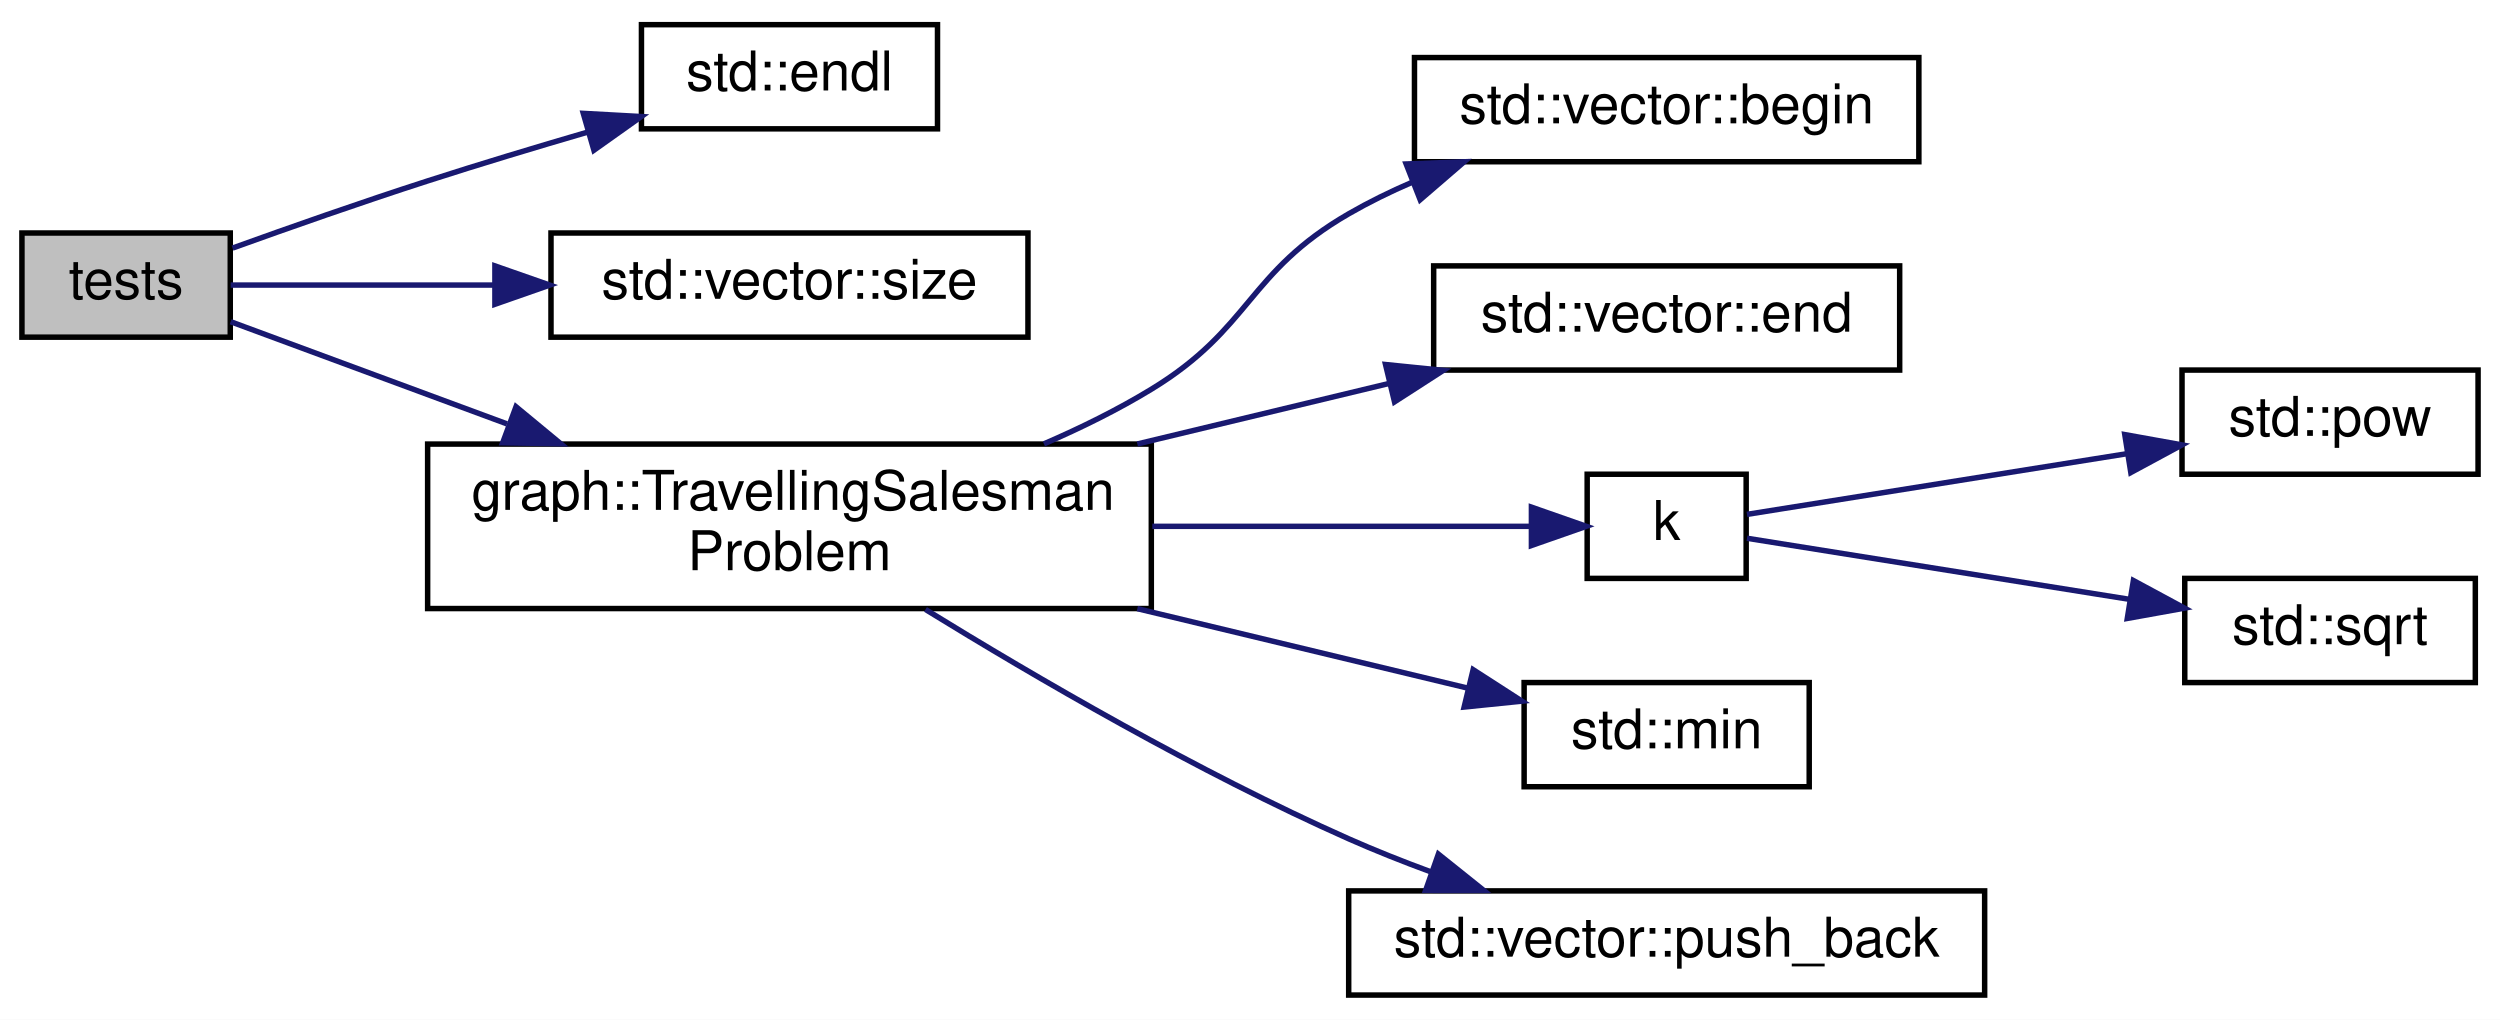
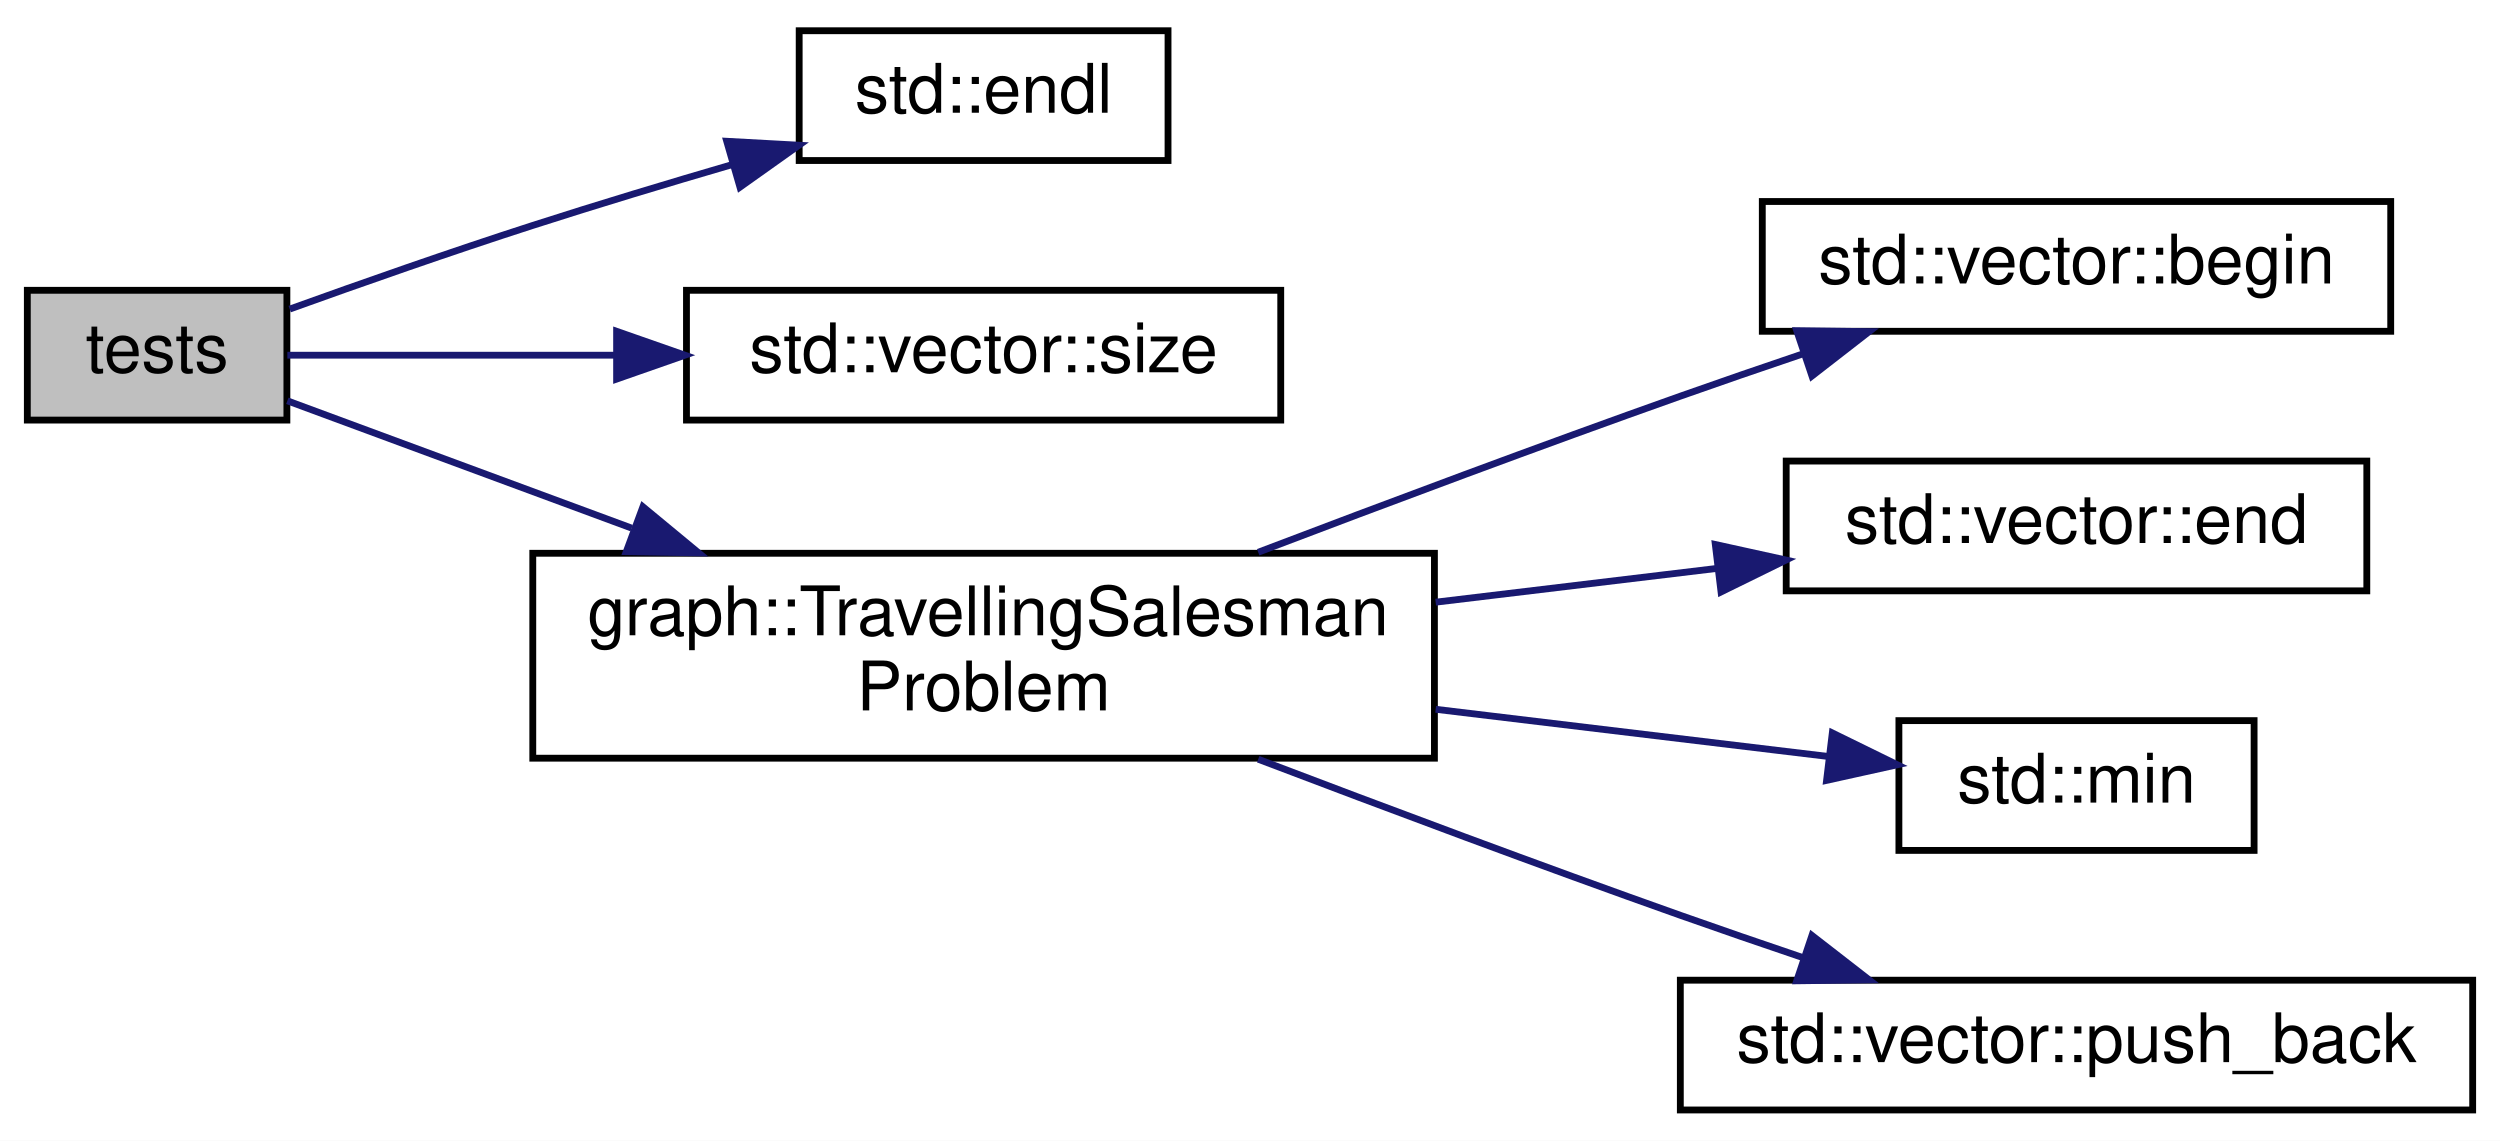
- <svg xmlns="http://www.w3.org/2000/svg" xmlns:xlink="http://www.w3.org/1999/xlink" width="456pt" height="186pt" viewBox="0.00 0.00 456.00 186.00">
-   <g id="graph0" class="graph" transform="scale(1 1) rotate(0) translate(4 182)">
-     <polygon fill="white" stroke="transparent" points="-4,4 -4,-182 452,-182 452,4 -4,4" />
+ <svg xmlns="http://www.w3.org/2000/svg" xmlns:xlink="http://www.w3.org/1999/xlink" width="366pt" height="167pt" viewBox="0.00 0.00 366.00 167.00">
+   <g id="graph0" class="graph" transform="scale(1 1) rotate(0) translate(4 163)">
+     <polygon fill="white" stroke="transparent" points="-4,4 -4,-163 362,-163 362,4 -4,4" />
    <g id="node1" class="node">
      <g id="a_node1">
        <a xlink:title="Self-test implementations.">
-           <polygon fill="#bfbfbf" stroke="black" points="0,-120.5 0,-139.5 38,-139.5 38,-120.5 0,-120.5" />
-           <text text-anchor="middle" x="19" y="-127.5" font-family="Helvetica,sans-Serif" font-size="10.00">tests</text>
+           <polygon fill="#bfbfbf" stroke="black" points="0,-101.5 0,-120.5 38,-120.5 38,-101.5 0,-101.5" />
+           <text text-anchor="middle" x="19" y="-108.5" font-family="Helvetica,sans-Serif" font-size="10.00">tests</text>
        </a>
      </g>
    </g>
    <g id="node2" class="node">
      <g id="a_node2">
        <a target="_blank" xlink:href="http://en.cppreference.com/w/cpp/io/manip/endl.html#" xlink:title=" ">
-           <polygon fill="white" stroke="black" points="113,-158.5 113,-177.5 167,-177.5 167,-158.5 113,-158.5" />
-           <text text-anchor="middle" x="140" y="-165.5" font-family="Helvetica,sans-Serif" font-size="10.00">std::endl</text>
+           <polygon fill="white" stroke="black" points="113,-139.5 113,-158.5 167,-158.5 167,-139.5 113,-139.5" />
+           <text text-anchor="middle" x="140" y="-146.5" font-family="Helvetica,sans-Serif" font-size="10.00">std::endl</text>
        </a>
      </g>
    </g>
    <g id="edge1" class="edge">
-       <path fill="none" stroke="midnightblue" d="M38.41,-136.75C48.81,-140.5 62.08,-145.16 74,-149 83.47,-152.05 93.78,-155.16 103.34,-157.95" />
-       <polygon fill="midnightblue" stroke="midnightblue" points="102.39,-161.32 112.97,-160.74 104.33,-154.6 102.39,-161.32" />
+       <path fill="none" stroke="midnightblue" d="M38.41,-117.75C48.81,-121.5 62.08,-126.16 74,-130 83.47,-133.05 93.78,-136.16 103.34,-138.95" />
+       <polygon fill="midnightblue" stroke="midnightblue" points="102.39,-142.32 112.97,-141.74 104.33,-135.6 102.39,-142.32" />
    </g>
    <g id="node3" class="node">
      <g id="a_node3">
        <a target="_blank" xlink:href="http://en.cppreference.com/w/cpp/container/vector/size.html#" xlink:title=" ">
-           <polygon fill="white" stroke="black" points="96.5,-120.5 96.5,-139.5 183.5,-139.5 183.5,-120.5 96.5,-120.5" />
-           <text text-anchor="middle" x="140" y="-127.5" font-family="Helvetica,sans-Serif" font-size="10.00">std::vector::size</text>
+           <polygon fill="white" stroke="black" points="96.5,-101.5 96.5,-120.5 183.5,-120.5 183.5,-101.5 96.5,-101.5" />
+           <text text-anchor="middle" x="140" y="-108.5" font-family="Helvetica,sans-Serif" font-size="10.00">std::vector::size</text>
        </a>
      </g>
    </g>
    <g id="edge2" class="edge">
-       <path fill="none" stroke="midnightblue" d="M38.07,-130C50.95,-130 68.98,-130 86.24,-130" />
-       <polygon fill="midnightblue" stroke="midnightblue" points="86.27,-133.5 96.27,-130 86.27,-126.5 86.27,-133.5" />
+       <path fill="none" stroke="midnightblue" d="M38.07,-111C50.95,-111 68.98,-111 86.24,-111" />
+       <polygon fill="midnightblue" stroke="midnightblue" points="86.27,-114.5 96.27,-111 86.27,-107.5 86.27,-114.5" />
    </g>
    <g id="node4" class="node">
      <g id="a_node4">
        <a xlink:href="../../df/dce/namespacegraph.html#ab7706341d006e20d1ae58274187a3346" target="_top" xlink:title="Function calculates the minimum path distance that will cover all the cities starting from the source...">
-           <polygon fill="white" stroke="black" points="74,-71 74,-101 206,-101 206,-71 74,-71" />
-           <text text-anchor="start" x="82" y="-89" font-family="Helvetica,sans-Serif" font-size="10.00">graph::TravellingSalesman</text>
-           <text text-anchor="middle" x="140" y="-78" font-family="Helvetica,sans-Serif" font-size="10.00">Problem</text>
+           <polygon fill="white" stroke="black" points="74,-52 74,-82 206,-82 206,-52 74,-52" />
+           <text text-anchor="start" x="82" y="-70" font-family="Helvetica,sans-Serif" font-size="10.00">graph::TravellingSalesman</text>
+           <text text-anchor="middle" x="140" y="-59" font-family="Helvetica,sans-Serif" font-size="10.00">Problem</text>
        </a>
      </g>
    </g>
    <g id="edge3" class="edge">
-       <path fill="none" stroke="midnightblue" d="M38.07,-123.32C51.51,-118.35 70.55,-111.31 88.48,-104.68" />
-       <polygon fill="midnightblue" stroke="midnightblue" points="90.12,-107.81 98.28,-101.06 87.69,-101.24 90.12,-107.81" />
+       <path fill="none" stroke="midnightblue" d="M38.07,-104.32C51.51,-99.35 70.55,-92.31 88.48,-85.68" />
+       <polygon fill="midnightblue" stroke="midnightblue" points="90.12,-88.81 98.28,-82.06 87.69,-82.24 90.12,-88.81" />
    </g>
    <g id="node5" class="node">
      <g id="a_node5">
        <a target="_blank" xlink:href="http://en.cppreference.com/w/cpp/container/vector/begin.html#" xlink:title=" ">
-           <polygon fill="white" stroke="black" points="254,-152.5 254,-171.5 346,-171.5 346,-152.5 254,-152.5" />
-           <text text-anchor="middle" x="300" y="-159.5" font-family="Helvetica,sans-Serif" font-size="10.00">std::vector::begin</text>
+           <polygon fill="white" stroke="black" points="254,-114.5 254,-133.5 346,-133.5 346,-114.5 254,-114.5" />
+           <text text-anchor="middle" x="300" y="-121.5" font-family="Helvetica,sans-Serif" font-size="10.00">std::vector::begin</text>
        </a>
      </g>
    </g>
    <g id="edge4" class="edge">
-       <path fill="none" stroke="midnightblue" d="M186.41,-101.04C193.17,-103.96 199.91,-107.29 206,-111 224.28,-122.13 223.47,-132.29 242,-143 245.66,-145.11 249.58,-147.04 253.6,-148.77" />
-       <polygon fill="midnightblue" stroke="midnightblue" points="252.48,-152.09 263.07,-152.49 255.04,-145.57 252.48,-152.09" />
+       <path fill="none" stroke="midnightblue" d="M180.2,-82.15C198.86,-89.25 221.52,-97.74 242,-105 247.73,-107.03 253.81,-109.12 259.78,-111.14" />
+       <polygon fill="midnightblue" stroke="midnightblue" points="259.04,-114.59 269.64,-114.45 261.27,-107.95 259.04,-114.59" />
    </g>
    <g id="node6" class="node">
      <g id="a_node6">
        <a target="_blank" xlink:href="http://en.cppreference.com/w/cpp/container/vector/end.html#" xlink:title=" ">
-           <polygon fill="white" stroke="black" points="257.5,-114.5 257.5,-133.5 342.5,-133.5 342.5,-114.5 257.5,-114.5" />
-           <text text-anchor="middle" x="300" y="-121.5" font-family="Helvetica,sans-Serif" font-size="10.00">std::vector::end</text>
+           <polygon fill="white" stroke="black" points="257.5,-76.5 257.5,-95.5 342.5,-95.5 342.5,-76.5 257.5,-76.5" />
+           <text text-anchor="middle" x="300" y="-83.5" font-family="Helvetica,sans-Serif" font-size="10.00">std::vector::end</text>
        </a>
      </g>
    </g>
    <g id="edge5" class="edge">
-       <path fill="none" stroke="midnightblue" d="M203.45,-101.02C218.72,-104.69 234.87,-108.58 249.45,-112.08" />
-       <polygon fill="midnightblue" stroke="midnightblue" points="248.72,-115.51 259.26,-114.44 250.36,-108.7 248.72,-115.51" />
+       <path fill="none" stroke="midnightblue" d="M206.18,-74.84C219.86,-76.48 234.11,-78.2 247.23,-79.77" />
+       <polygon fill="midnightblue" stroke="midnightblue" points="247.12,-83.29 257.47,-81.01 247.96,-76.34 247.12,-83.29" />
    </g>
    <g id="node7" class="node">
      <g id="a_node7">
-         <a xlink:href="../../d4/d18/composite__simpson__rule_8cpp.html#a6d50f1b8eb533b54721812d16a3699cc" target="_top" xlink:title="Another test function.">
-           <polygon fill="white" stroke="black" points="285.5,-76.5 285.5,-95.5 314.5,-95.5 314.5,-76.5 285.5,-76.5" />
-           <text text-anchor="middle" x="300" y="-83.5" font-family="Helvetica,sans-Serif" font-size="10.00">k</text>
-         </a>
-       </g>
-     </g>
-     <g id="edge6" class="edge">
-       <path fill="none" stroke="midnightblue" d="M206.18,-86C230.65,-86 256.95,-86 275.28,-86" />
-       <polygon fill="midnightblue" stroke="midnightblue" points="275.33,-89.5 285.33,-86 275.33,-82.5 275.33,-89.5" />
-     </g>
-     <g id="node10" class="node">
-       <g id="a_node10">
        <a target="_blank" xlink:href="http://en.cppreference.com/w/cpp/algorithm/min.html#" xlink:title=" ">
          <polygon fill="white" stroke="black" points="274,-38.5 274,-57.5 326,-57.5 326,-38.5 274,-38.5" />
          <text text-anchor="middle" x="300" y="-45.5" font-family="Helvetica,sans-Serif" font-size="10.00">std::min</text>
        </a>
      </g>
    </g>
-     <g id="edge9" class="edge">
-       <path fill="none" stroke="midnightblue" d="M203.45,-70.98C223.92,-66.06 245.96,-60.76 263.7,-56.49" />
-       <polygon fill="midnightblue" stroke="midnightblue" points="264.7,-59.85 273.6,-54.11 263.06,-53.04 264.7,-59.85" />
+     <g id="edge6" class="edge">
+       <path fill="none" stroke="midnightblue" d="M206.18,-59.16C225.89,-56.79 246.78,-54.28 263.75,-52.24" />
+       <polygon fill="midnightblue" stroke="midnightblue" points="264.25,-55.7 273.76,-51.04 263.41,-48.75 264.25,-55.7" />
    </g>
-     <g id="node11" class="node">
-       <g id="a_node11">
+     <g id="node8" class="node">
+       <g id="a_node8">
        <a target="_blank" xlink:href="http://en.cppreference.com/w/cpp/container/vector/push_back.html#" xlink:title=" ">
          <polygon fill="white" stroke="black" points="242,-0.5 242,-19.5 358,-19.5 358,-0.5 242,-0.5" />
          <text text-anchor="middle" x="300" y="-7.5" font-family="Helvetica,sans-Serif" font-size="10.00">std::vector::push_back</text>
        </a>
      </g>
    </g>
-     <g id="edge10" class="edge">
-       <path fill="none" stroke="midnightblue" d="M164.81,-70.83C184.86,-58.48 214.58,-41.17 242,-29 246.76,-26.89 251.84,-24.87 256.92,-23" />
-       <polygon fill="midnightblue" stroke="midnightblue" points="258.36,-26.21 266.63,-19.59 256.04,-19.6 258.36,-26.21" />
-     </g>
-     <g id="node8" class="node">
-       <g id="a_node8">
-         <a target="_blank" xlink:href="http://en.cppreference.com/w/cpp/numeric/math/pow.html#" xlink:title=" ">
-           <polygon fill="white" stroke="black" points="394,-95.5 394,-114.5 448,-114.5 448,-95.5 394,-95.5" />
-           <text text-anchor="middle" x="421" y="-102.5" font-family="Helvetica,sans-Serif" font-size="10.00">std::pow</text>
-         </a>
-       </g>
-     </g>
    <g id="edge7" class="edge">
-       <path fill="none" stroke="midnightblue" d="M314.65,-88.18C331.46,-90.86 360.64,-95.52 384.04,-99.26" />
-       <polygon fill="midnightblue" stroke="midnightblue" points="383.56,-102.73 393.99,-100.85 384.66,-95.81 383.56,-102.73" />
-     </g>
-     <g id="node9" class="node">
-       <g id="a_node9">
-         <a target="_blank" xlink:href="http://en.cppreference.com/w/cpp/numeric/math/sqrt.html#" xlink:title=" ">
-           <polygon fill="white" stroke="black" points="394.5,-57.5 394.5,-76.5 447.5,-76.5 447.5,-57.5 394.5,-57.5" />
-           <text text-anchor="middle" x="421" y="-64.5" font-family="Helvetica,sans-Serif" font-size="10.00">std::sqrt</text>
-         </a>
-       </g>
-     </g>
-     <g id="edge8" class="edge">
-       <path fill="none" stroke="midnightblue" d="M314.65,-83.82C331.56,-81.12 361.01,-76.42 384.48,-72.67" />
-       <polygon fill="midnightblue" stroke="midnightblue" points="385.13,-76.11 394.45,-71.08 384.02,-69.2 385.13,-76.11" />
+       <path fill="none" stroke="midnightblue" d="M180.2,-51.85C198.86,-44.75 221.52,-36.26 242,-29 247.73,-26.97 253.81,-24.88 259.78,-22.86" />
+       <polygon fill="midnightblue" stroke="midnightblue" points="261.27,-26.05 269.64,-19.55 259.04,-19.41 261.27,-26.05" />
    </g>
  </g>
</svg>
